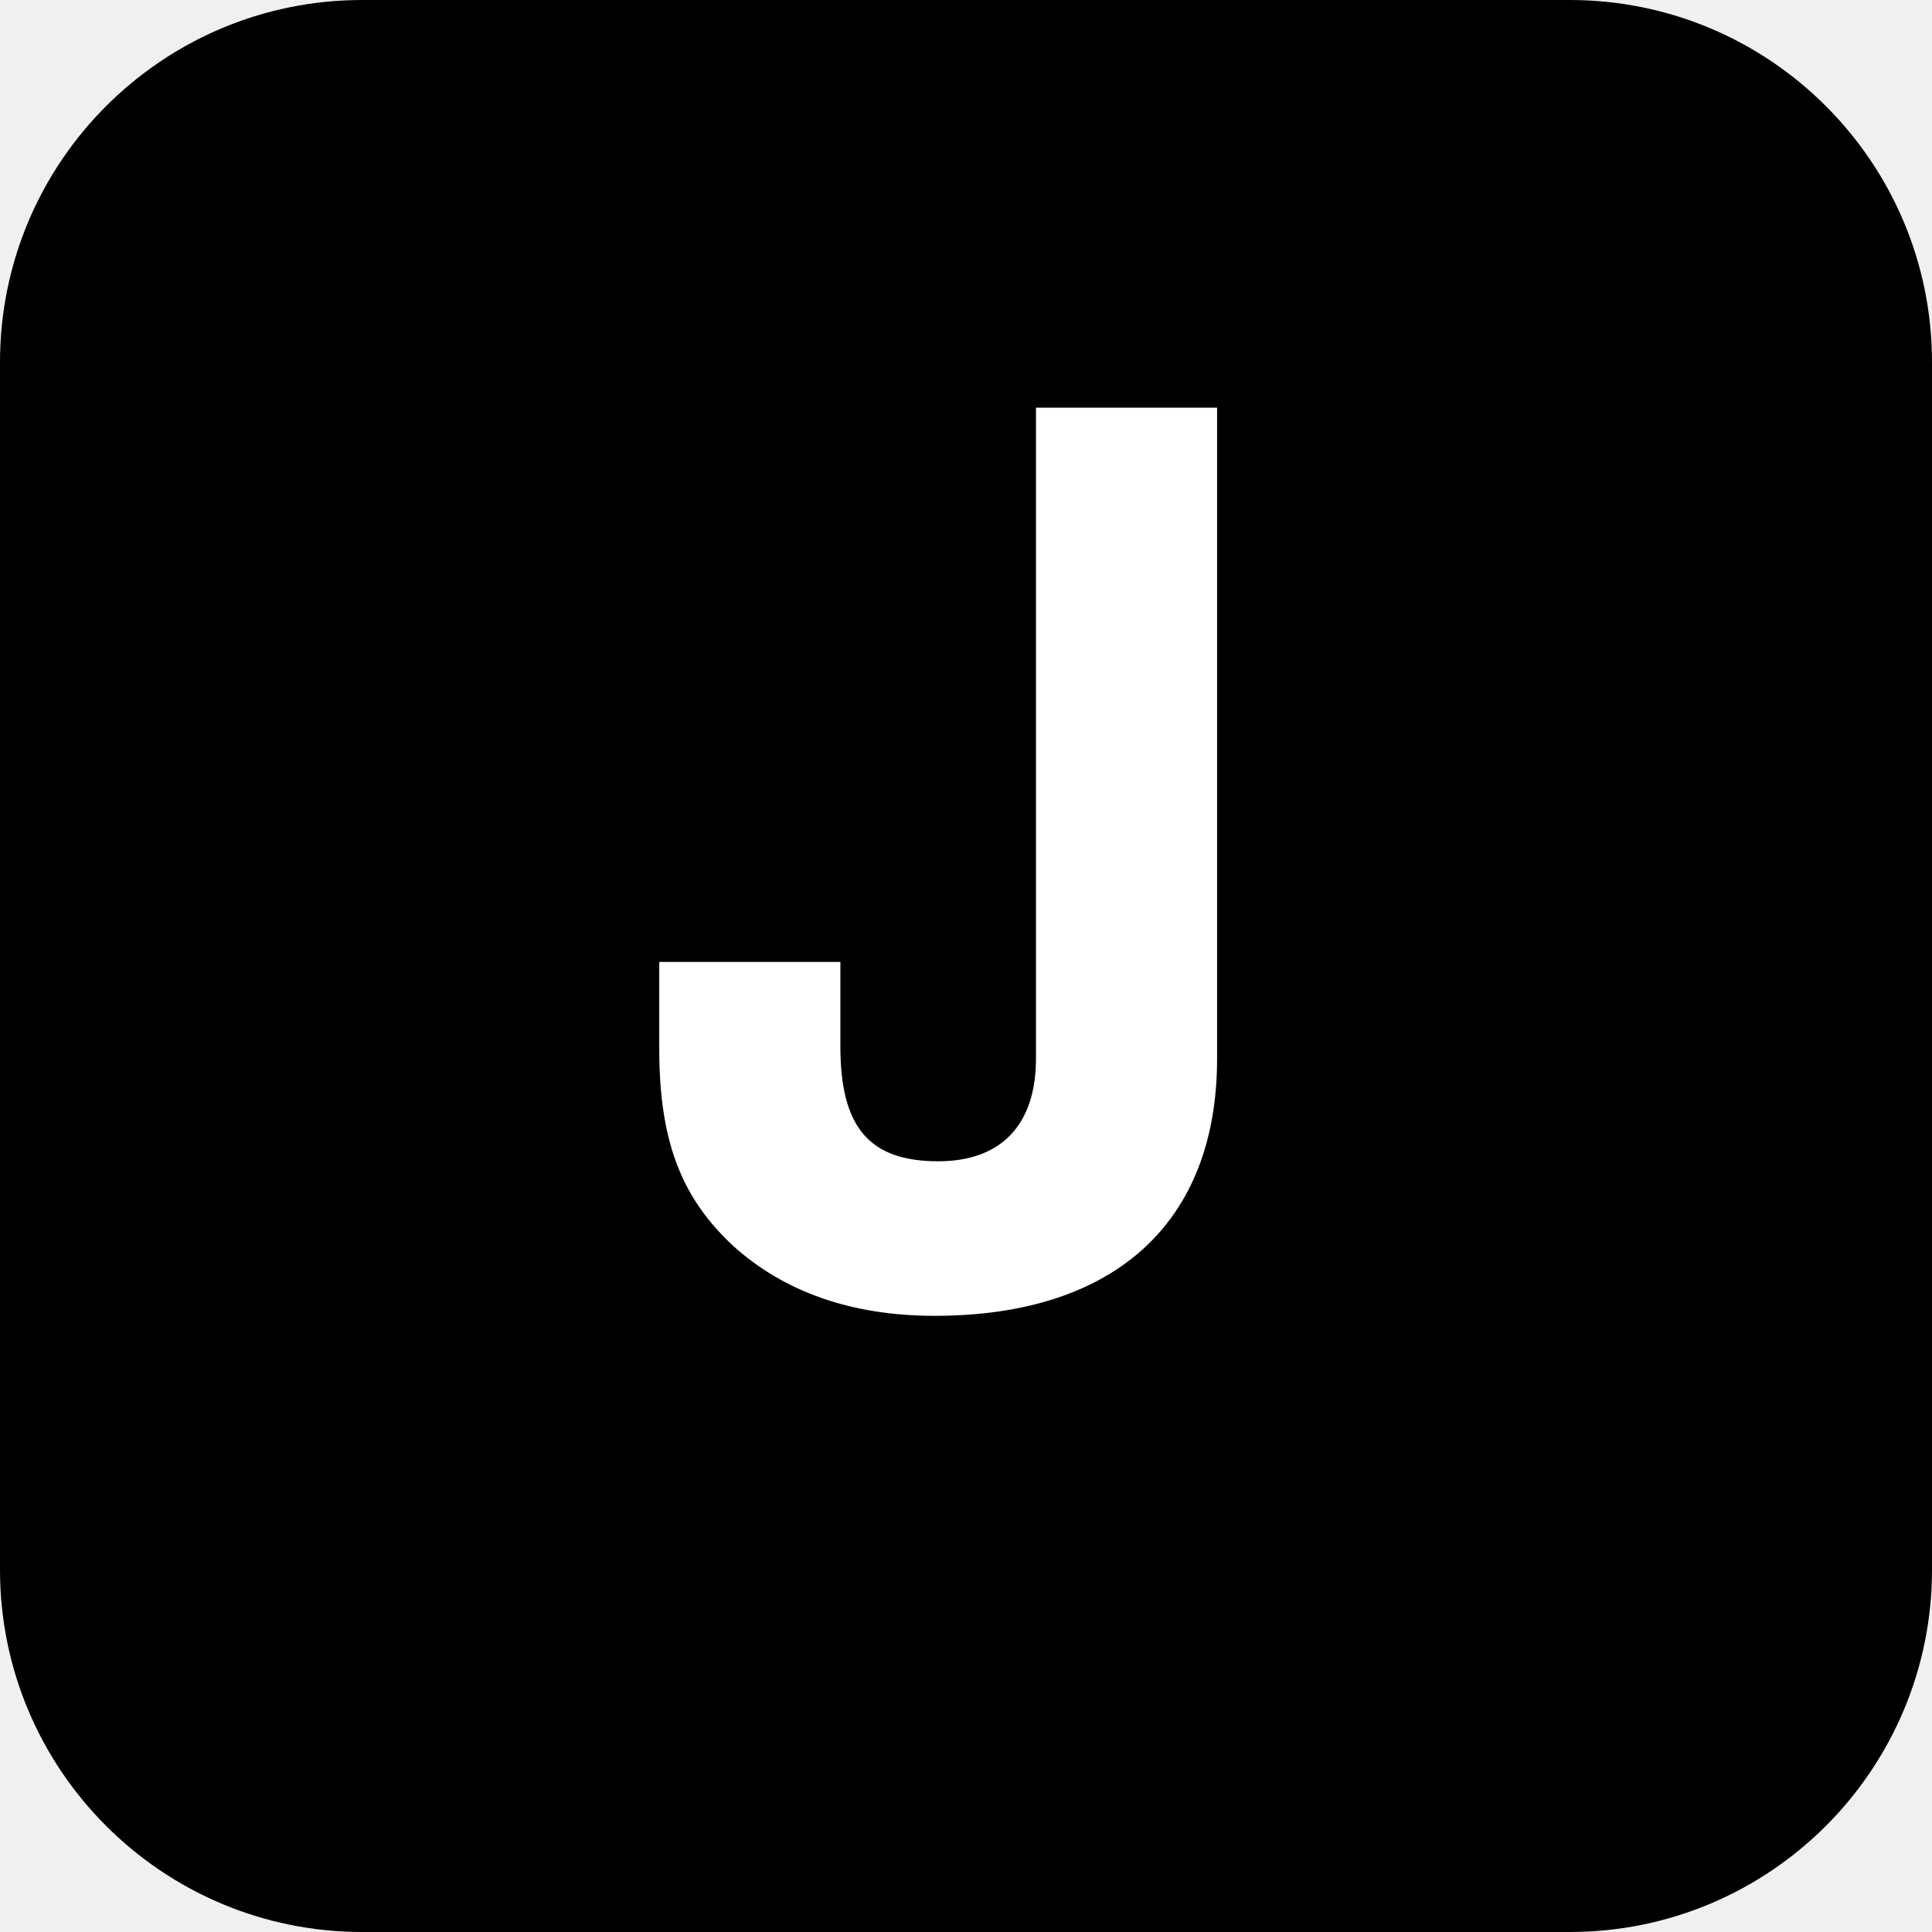
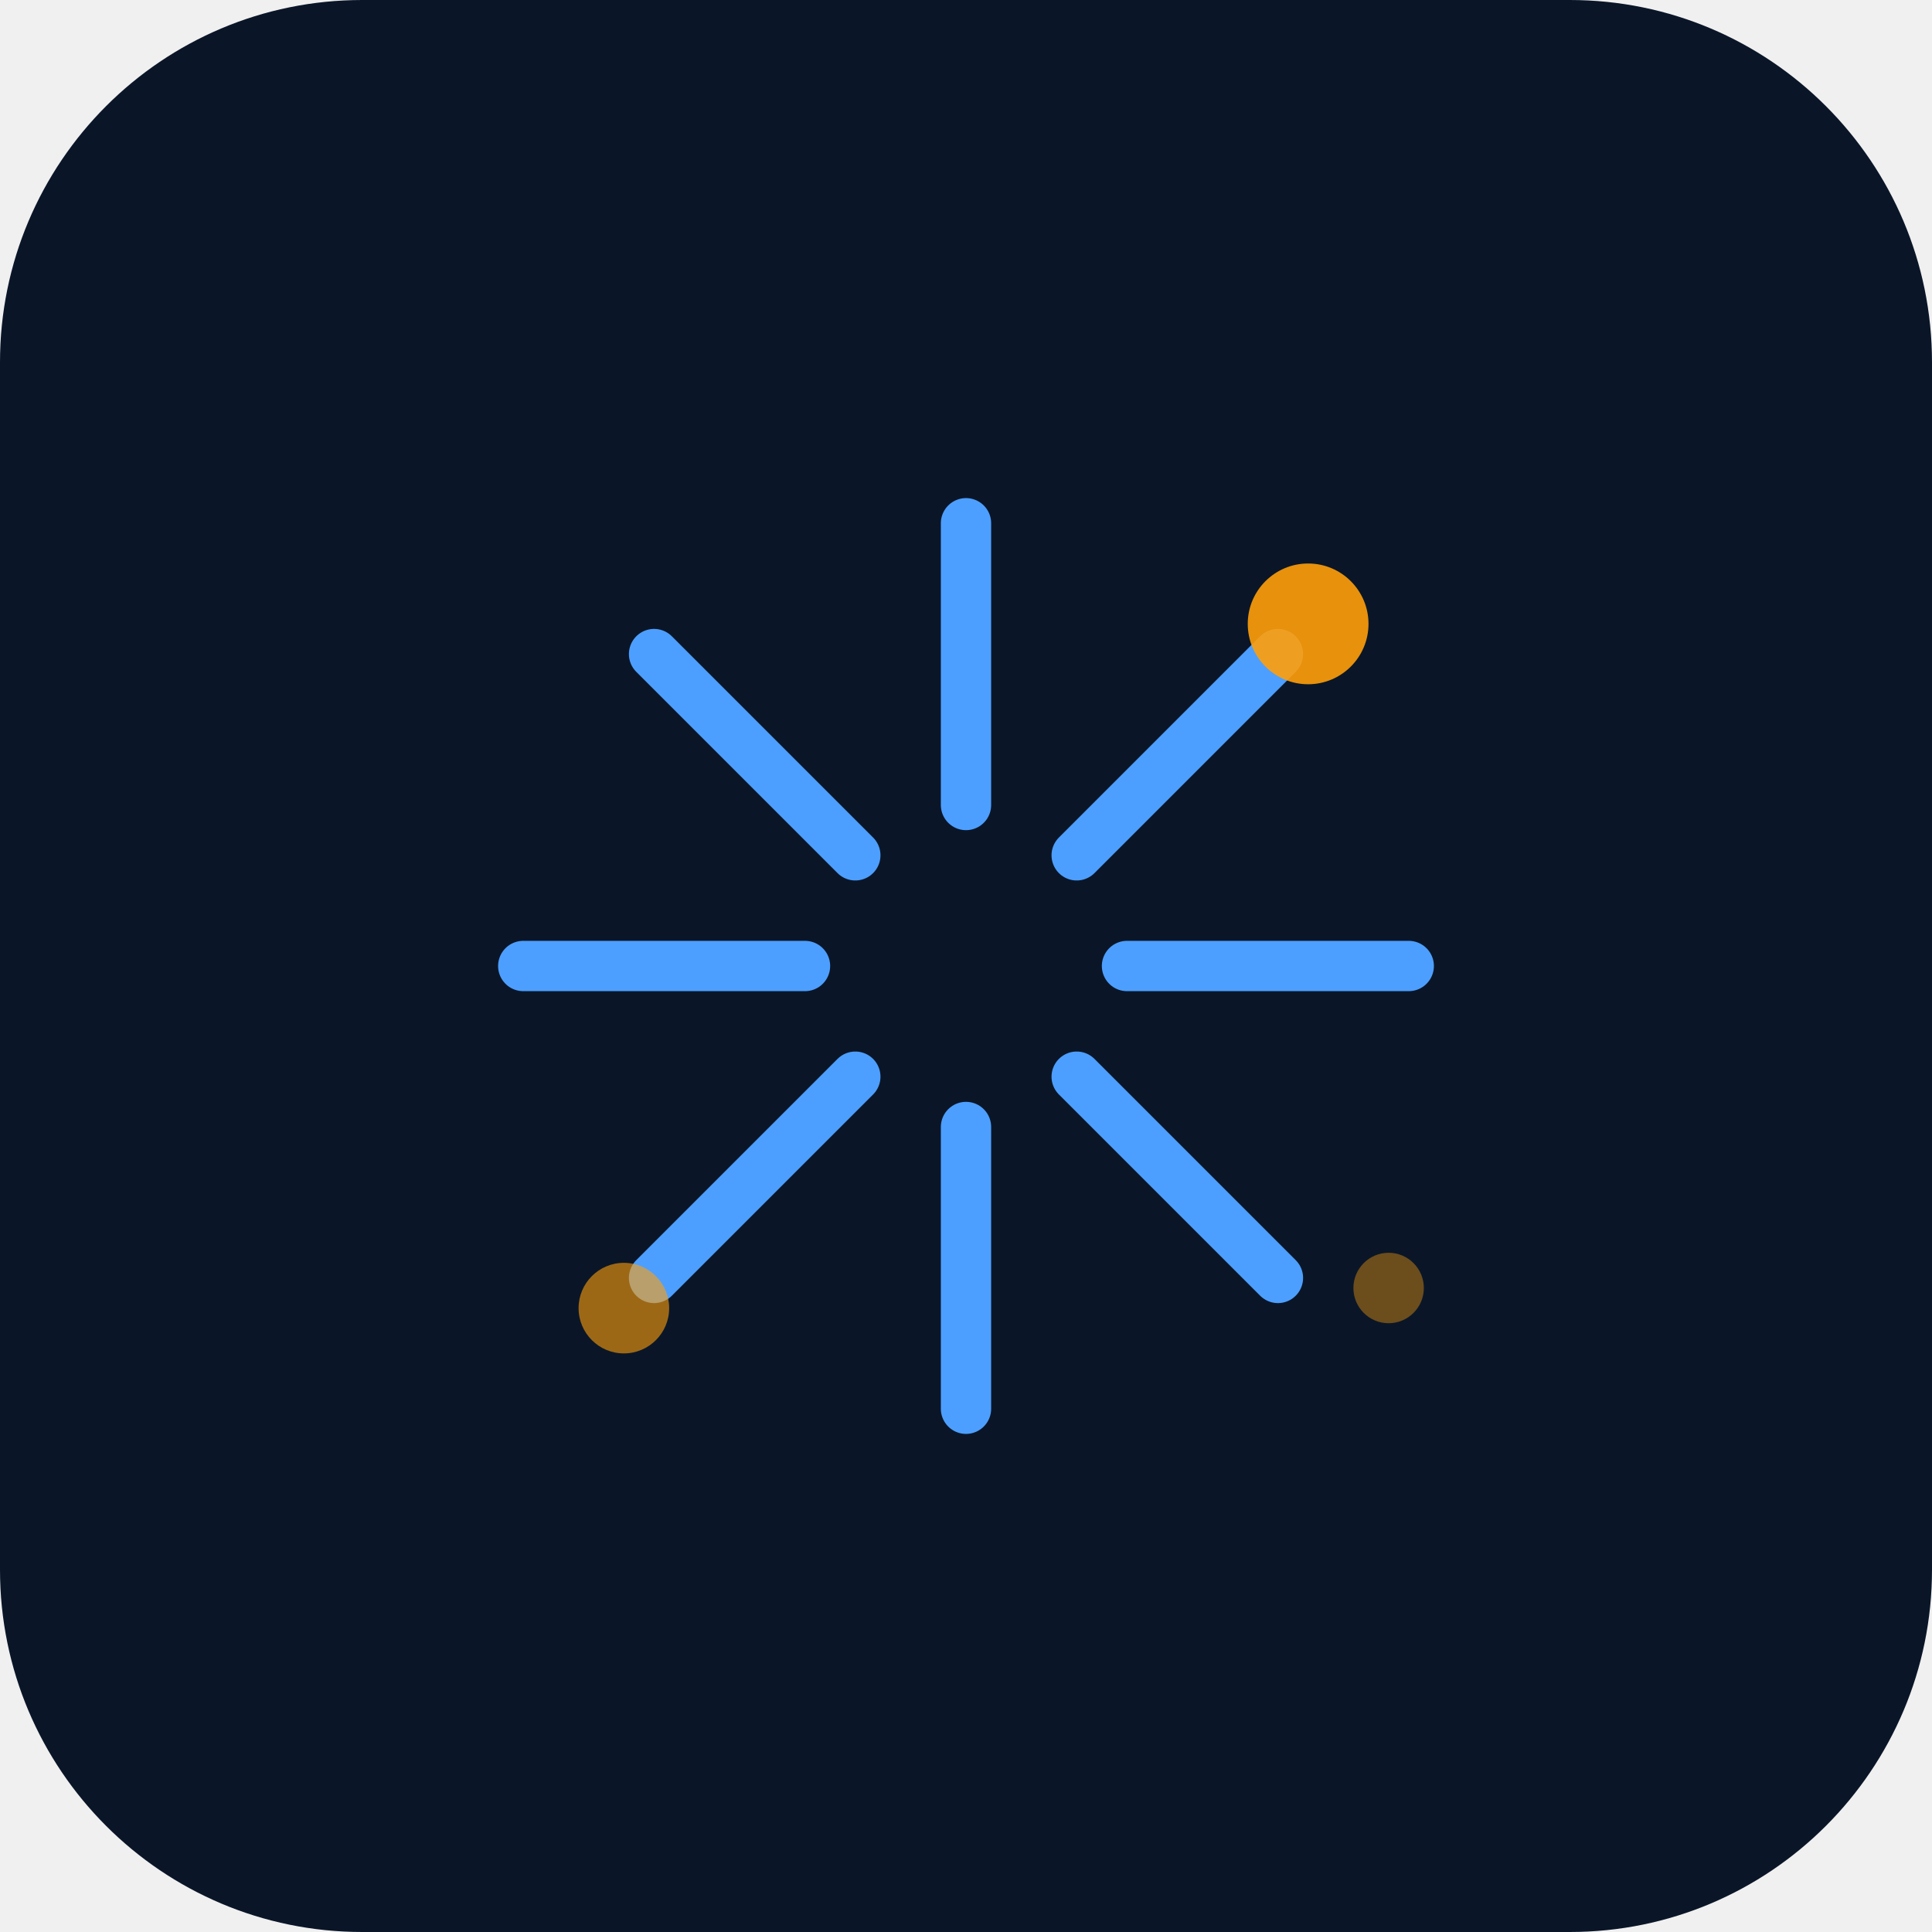
<svg xmlns="http://www.w3.org/2000/svg" viewBox="0 0 192 192" width="192" height="192">
-   <rect width="192" height="192" rx="36" fill="#000000" />
-   <text x="96" y="128" font-family="-apple-system,Helvetica Neue,Helvetica,Arial,sans-serif" font-size="120" font-weight="700" fill="white" text-anchor="middle">J</text>
+   <rect width="192" height="192" rx="36" fill="#0a1628" />
+   <g transform="translate(96,96)" fill="none" stroke="#4d9fff" stroke-width="5" stroke-linecap="round">
+     <line x1="0" y1="-44" x2="0" y2="-16" />
+     <line x1="0" y1="16" x2="0" y2="44" />
+     <line x1="-44" y1="0" x2="-16" y2="0" />
+     <line x1="16" y1="0" x2="44" y2="0" />
+     <line x1="-31" y1="-31" x2="-11" y2="-11" />
+     <line x1="11" y1="11" x2="31" y2="31" />
+     <line x1="31" y1="-31" x2="11" y2="-11" />
+     <line x1="-11" y1="11" x2="-31" y2="31" />
+   </g>
+   <circle cx="130" cy="62" r="6" fill="#ff9f0a" opacity="0.9" />
+   <circle cx="62" cy="130" r="4.5" fill="#ff9f0a" opacity="0.6" />
+   <circle cx="138" cy="128" r="3.5" fill="#ff9f0a" opacity="0.4" />
</svg>
